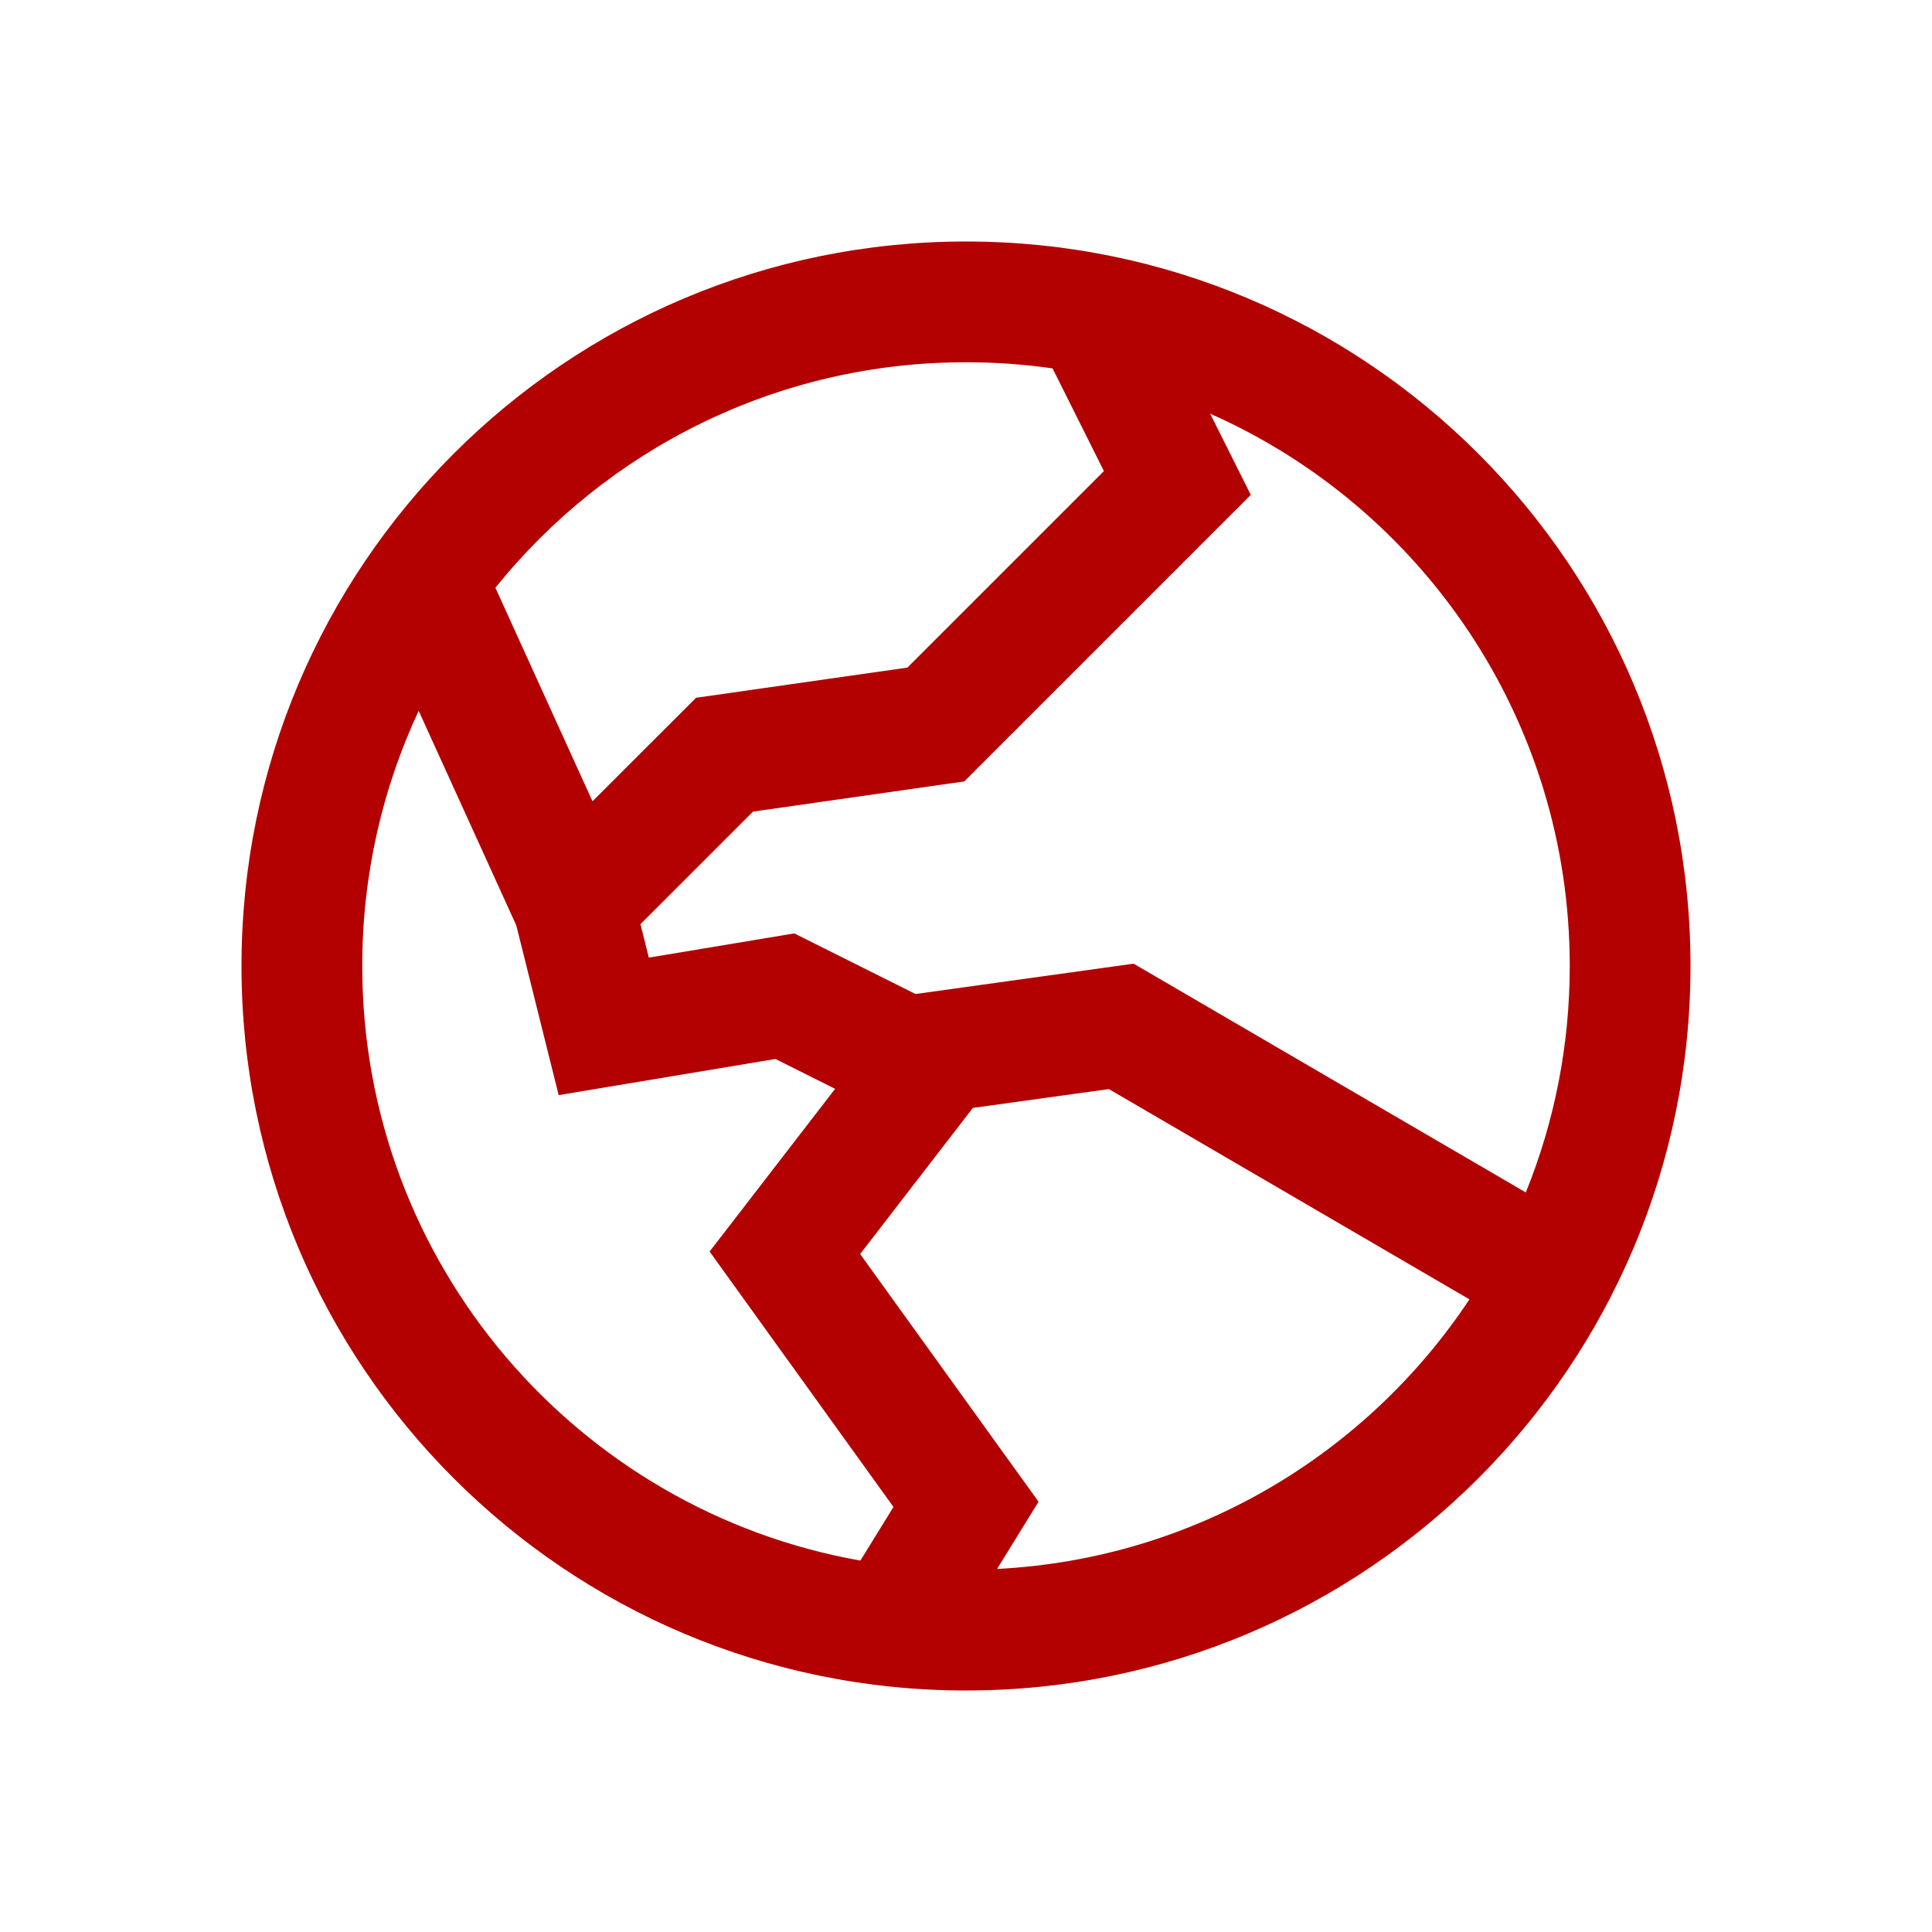
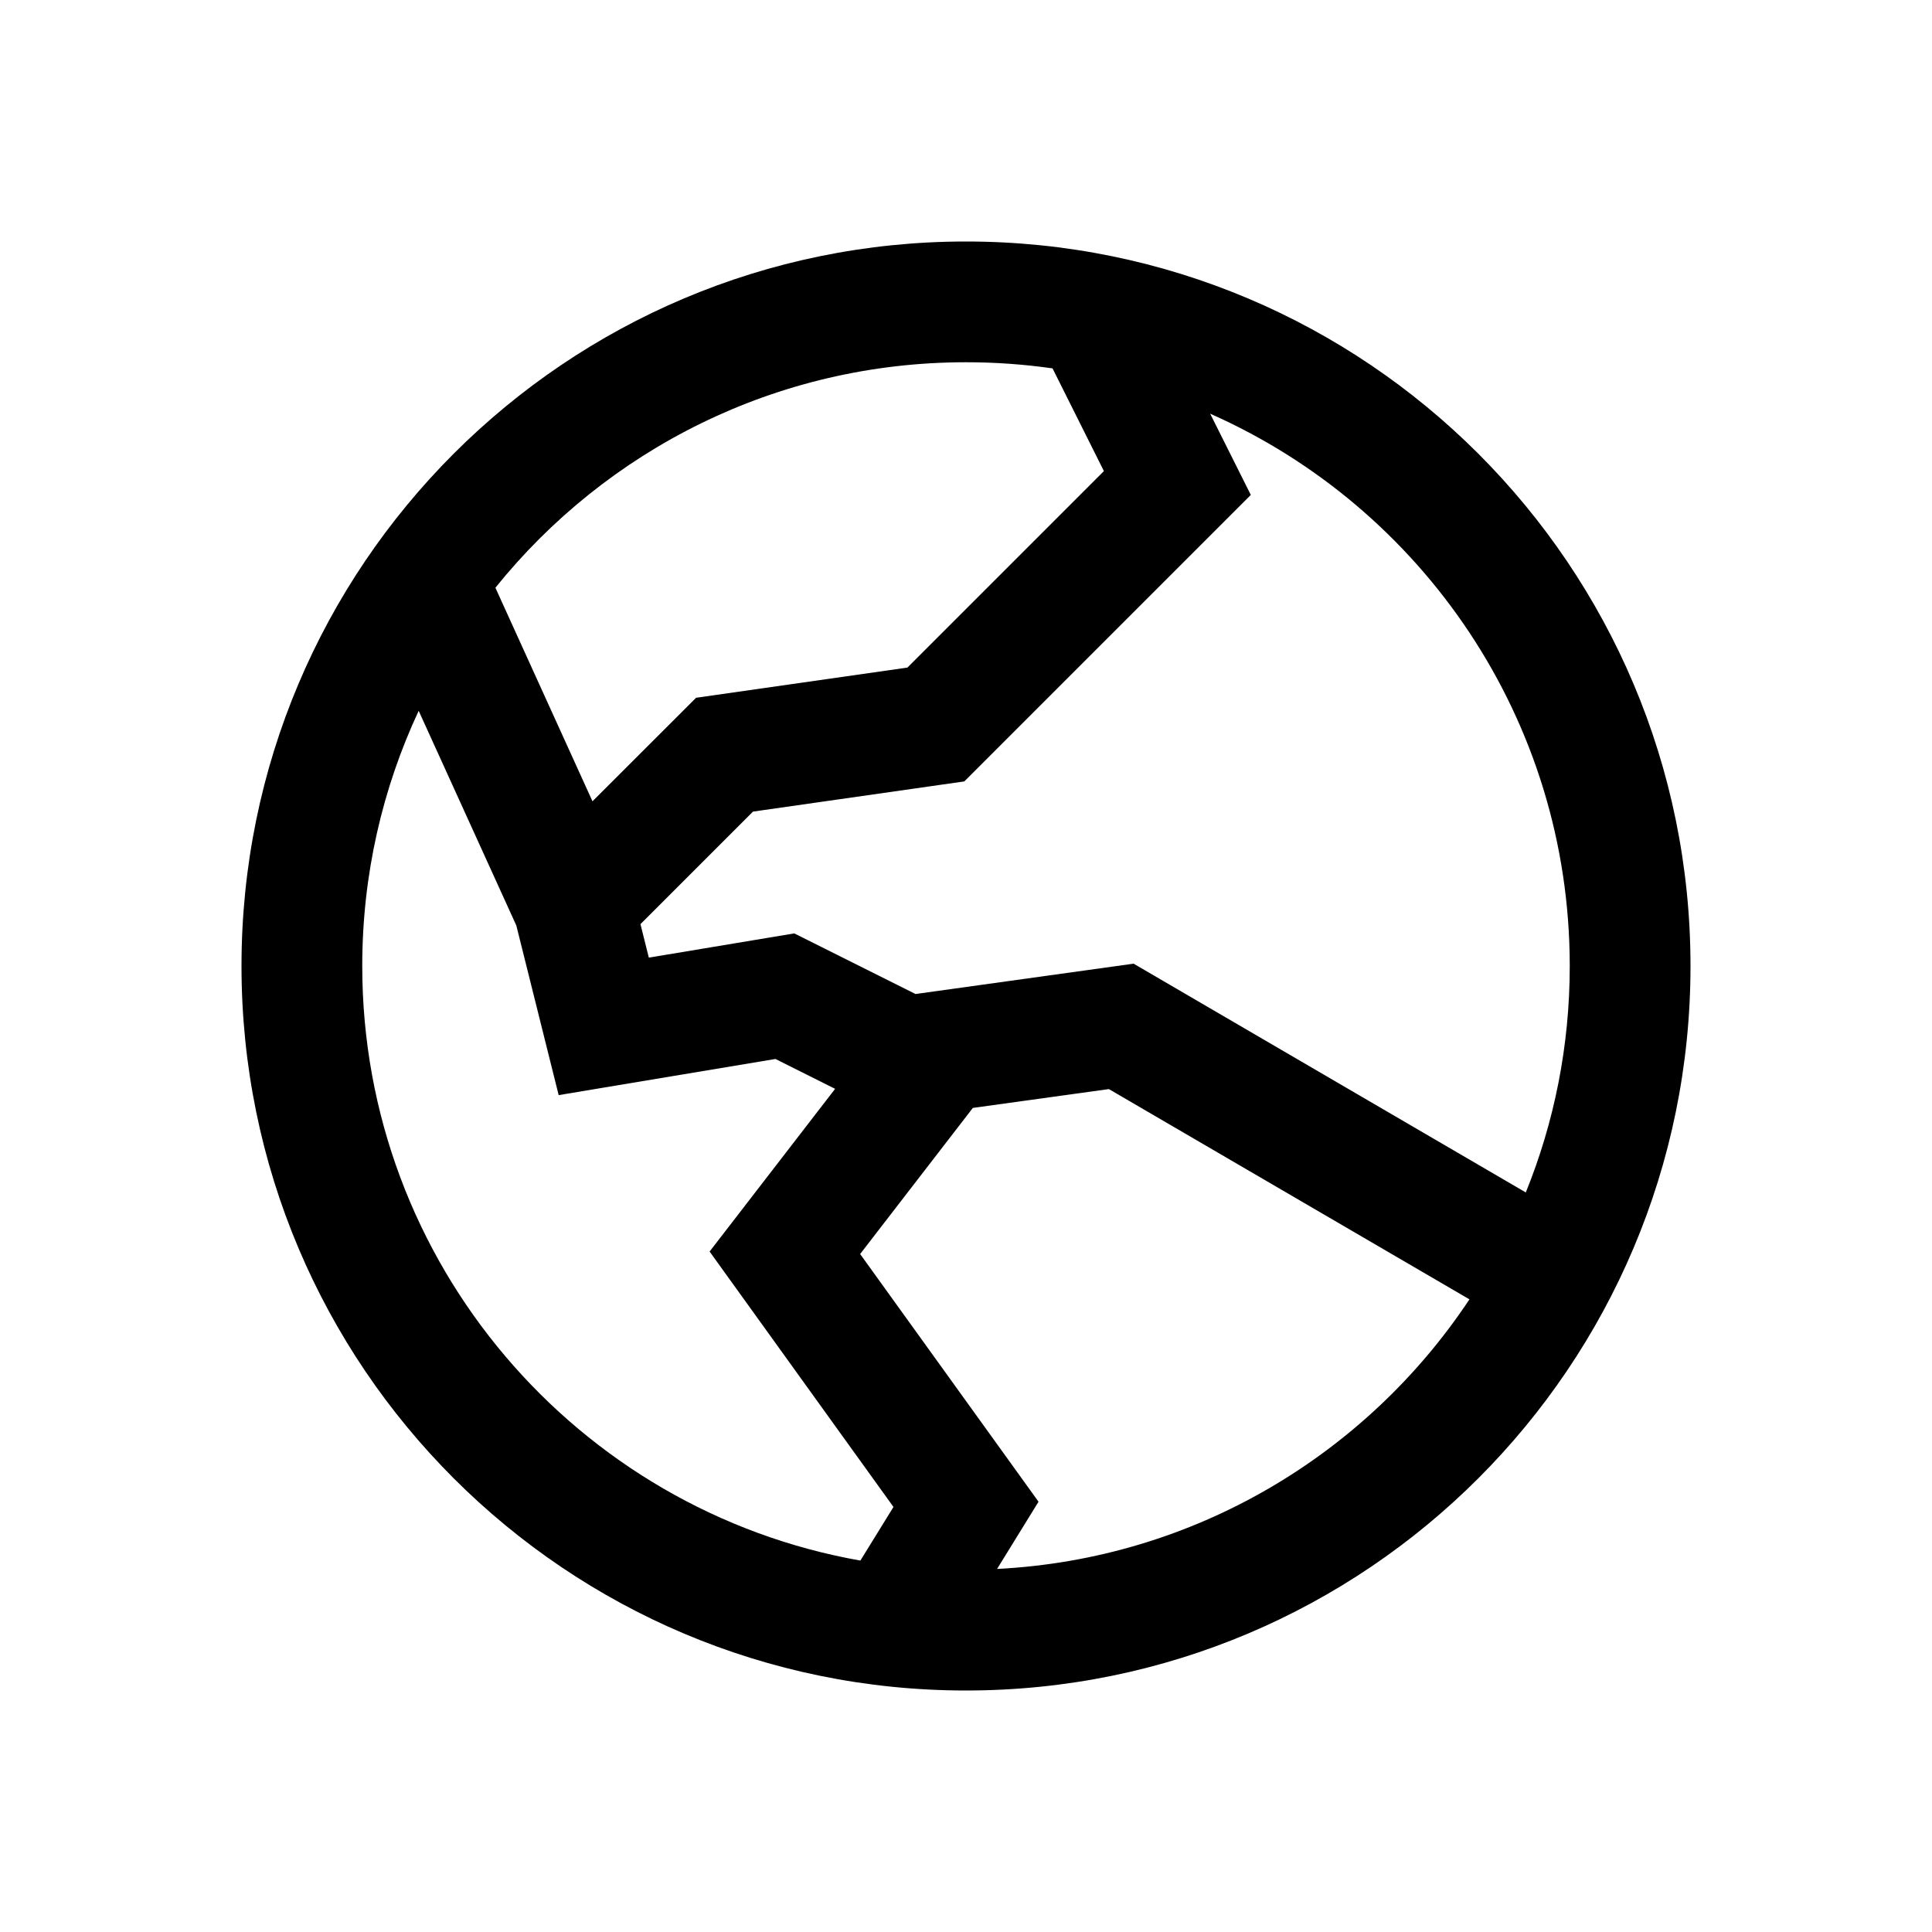
<svg xmlns="http://www.w3.org/2000/svg" width="800px" height="800px" viewBox="0 0 24 24" fill="none">
-   <path fill-rule="evenodd" clip-rule="evenodd" d="M6.154 7.301C7.529 5.593 9.637 4.5 12 4.5C12.365 4.5 12.724 4.526 13.075 4.576L13.713 5.852L11.272 8.293L8.647 8.668L7.36 9.954L6.154 7.301ZM5.201 8.83C4.751 9.793 4.5 10.867 4.5 12C4.5 15.694 7.171 18.765 10.688 19.386L11.099 18.72L8.815 15.547L10.374 13.526L9.633 13.155L6.94 13.604L6.414 11.497L5.201 8.83ZM7.956 11.48L8.06 11.896L9.867 11.595L11.373 12.348L14.082 11.971L18.954 14.813C19.306 13.945 19.5 12.995 19.5 12C19.5 8.937 17.664 6.303 15.033 5.139L15.538 6.148L11.979 9.707L9.354 10.082L7.956 11.48ZM18.254 16.141C16.977 18.065 14.837 19.366 12.386 19.49L12.901 18.655L10.685 15.578L12.085 13.763L13.775 13.529L18.254 16.141ZM12 3C7.029 3 3 7.029 3 12C3 16.971 7.029 21 12 21C16.971 21 21 16.971 21 12C21 7.029 16.971 3 12 3Z" fill="#B30000" />
+   <path fill-rule="evenodd" clip-rule="evenodd" d="M6.154 7.301C7.529 5.593 9.637 4.5 12 4.5C12.365 4.5 12.724 4.526 13.075 4.576L13.713 5.852L11.272 8.293L8.647 8.668L7.36 9.954L6.154 7.301ZM5.201 8.83C4.751 9.793 4.5 10.867 4.5 12C4.5 15.694 7.171 18.765 10.688 19.386L11.099 18.72L8.815 15.547L10.374 13.526L9.633 13.155L6.94 13.604L6.414 11.497L5.201 8.83ZM7.956 11.48L8.06 11.896L9.867 11.595L11.373 12.348L14.082 11.971L18.954 14.813C19.306 13.945 19.5 12.995 19.5 12C19.5 8.937 17.664 6.303 15.033 5.139L15.538 6.148L11.979 9.707L9.354 10.082L7.956 11.48ZM18.254 16.141C16.977 18.065 14.837 19.366 12.386 19.49L12.901 18.655L10.685 15.578L12.085 13.763L13.775 13.529L18.254 16.141ZM12 3C7.029 3 3 7.029 3 12C3 16.971 7.029 21 12 21C16.971 21 21 16.971 21 12C21 7.029 16.971 3 12 3Z" fill="#000" />
</svg>
